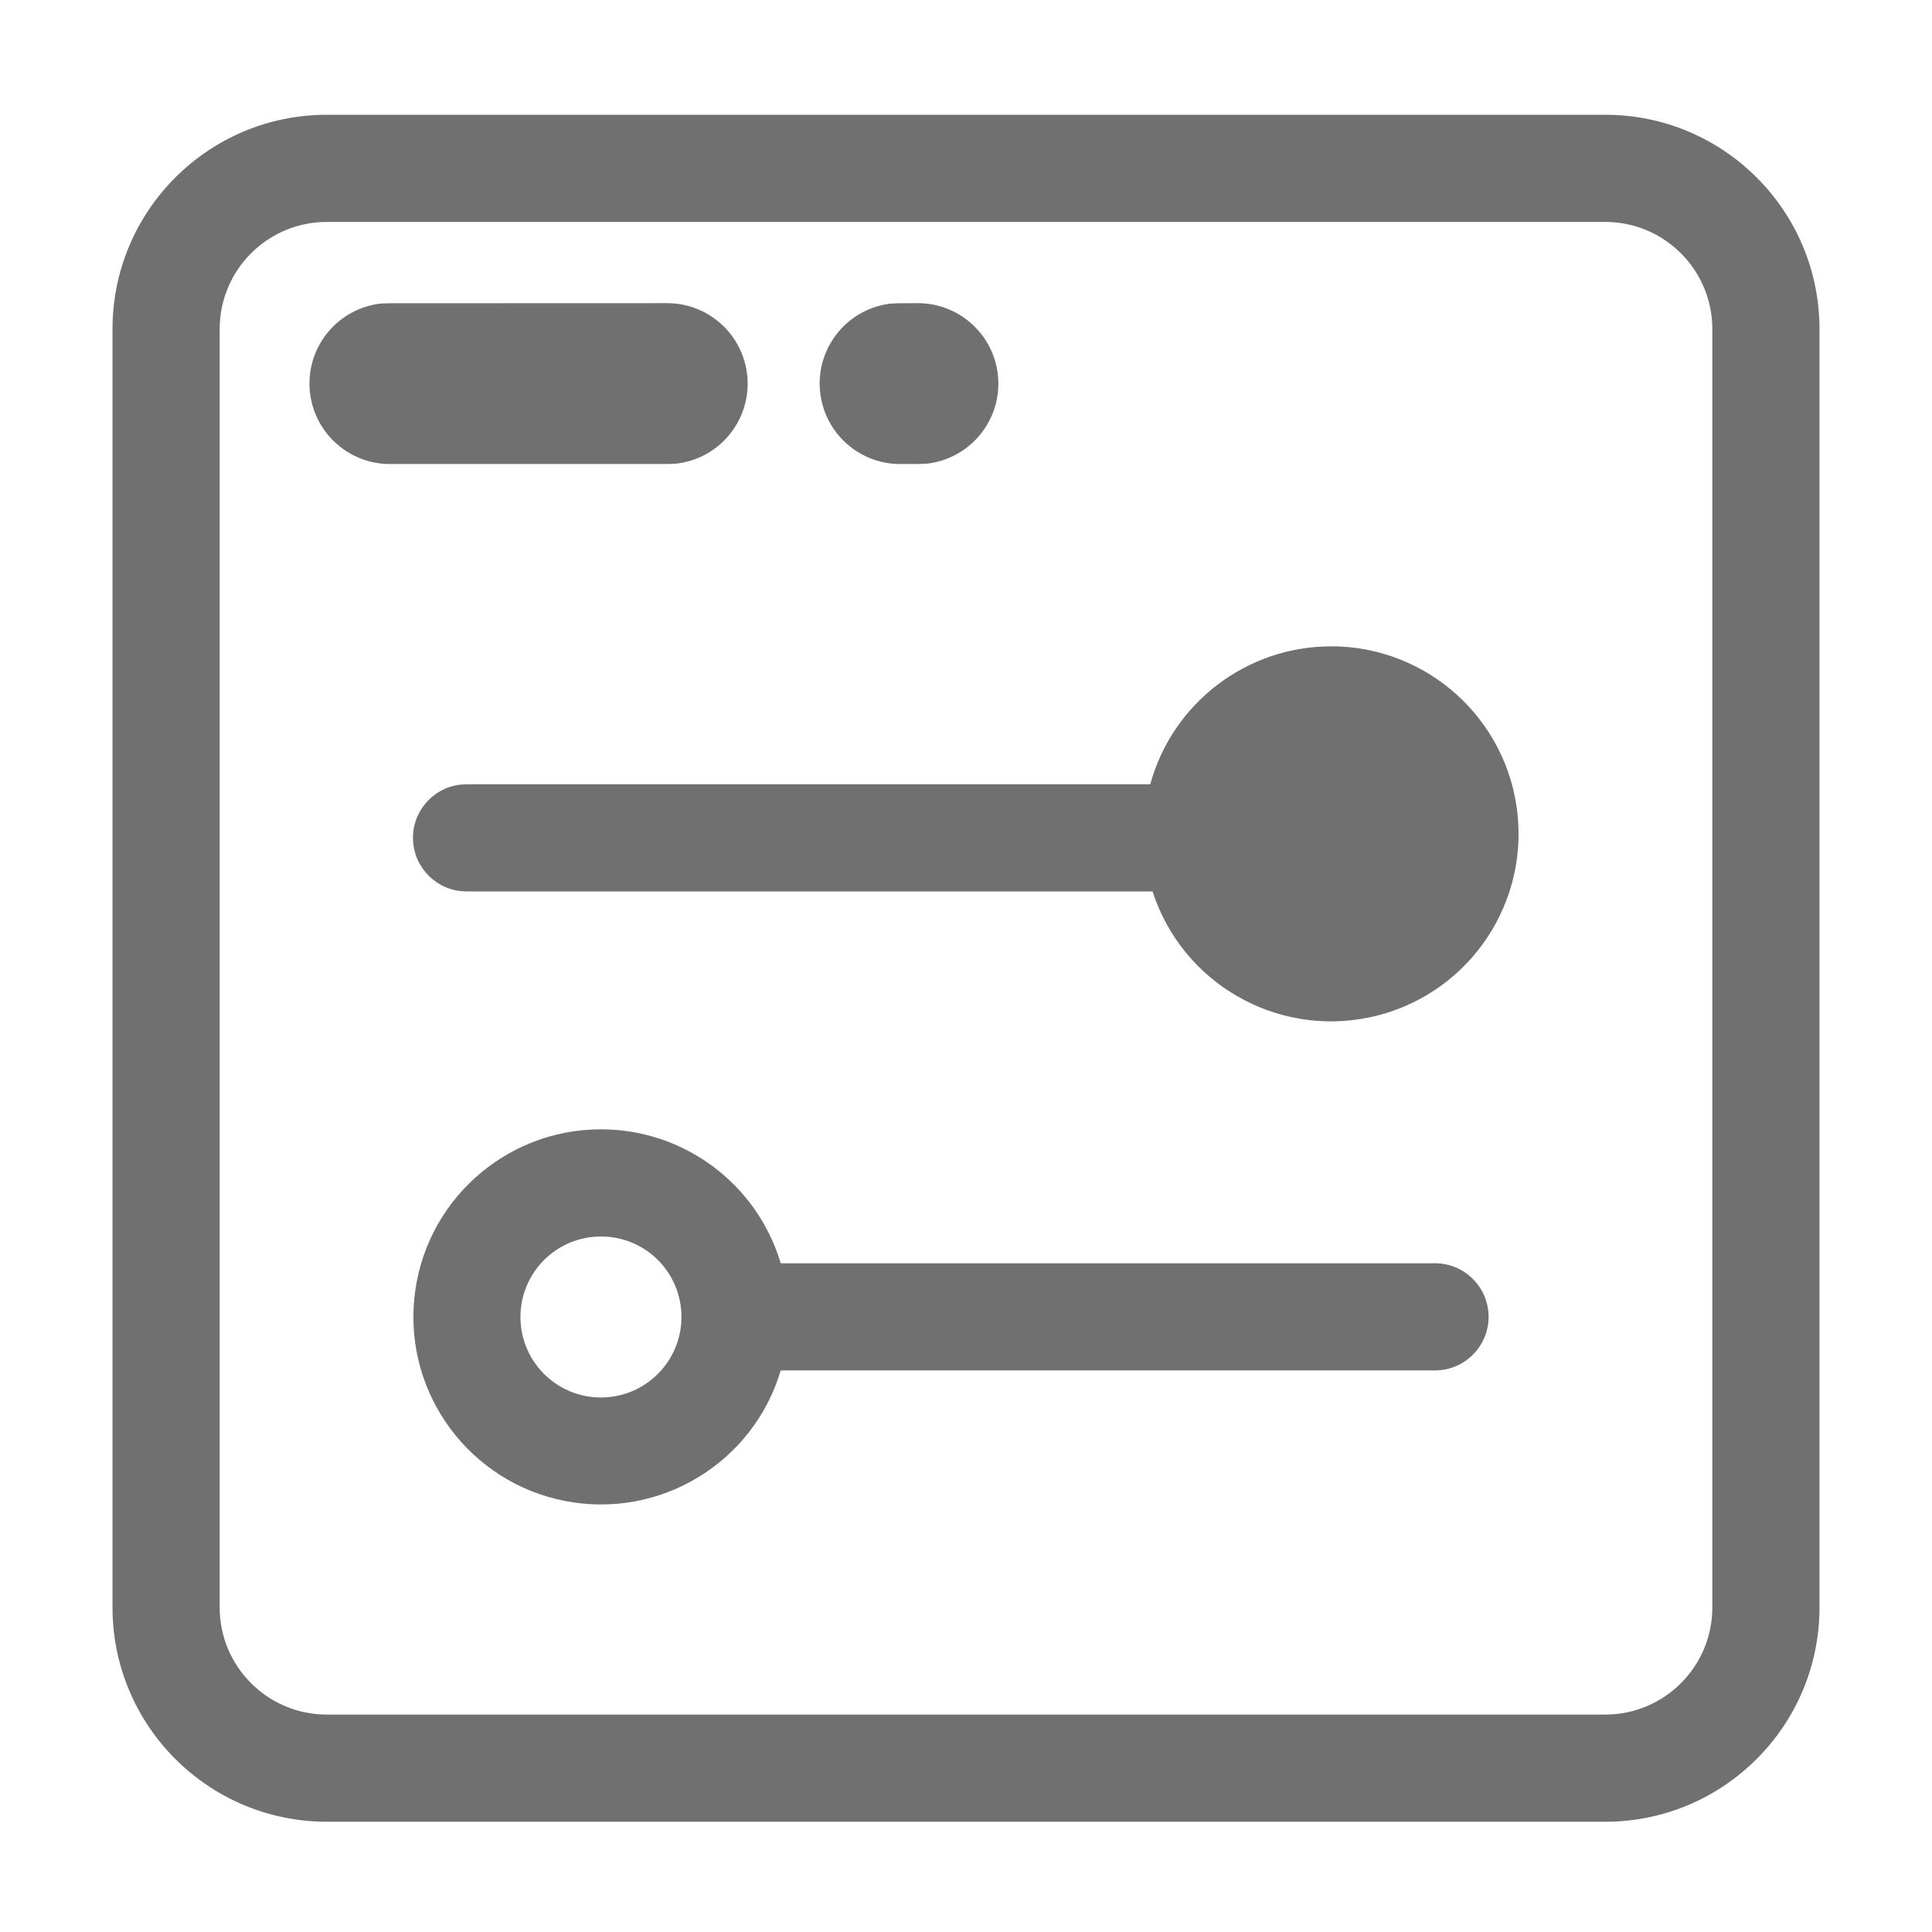
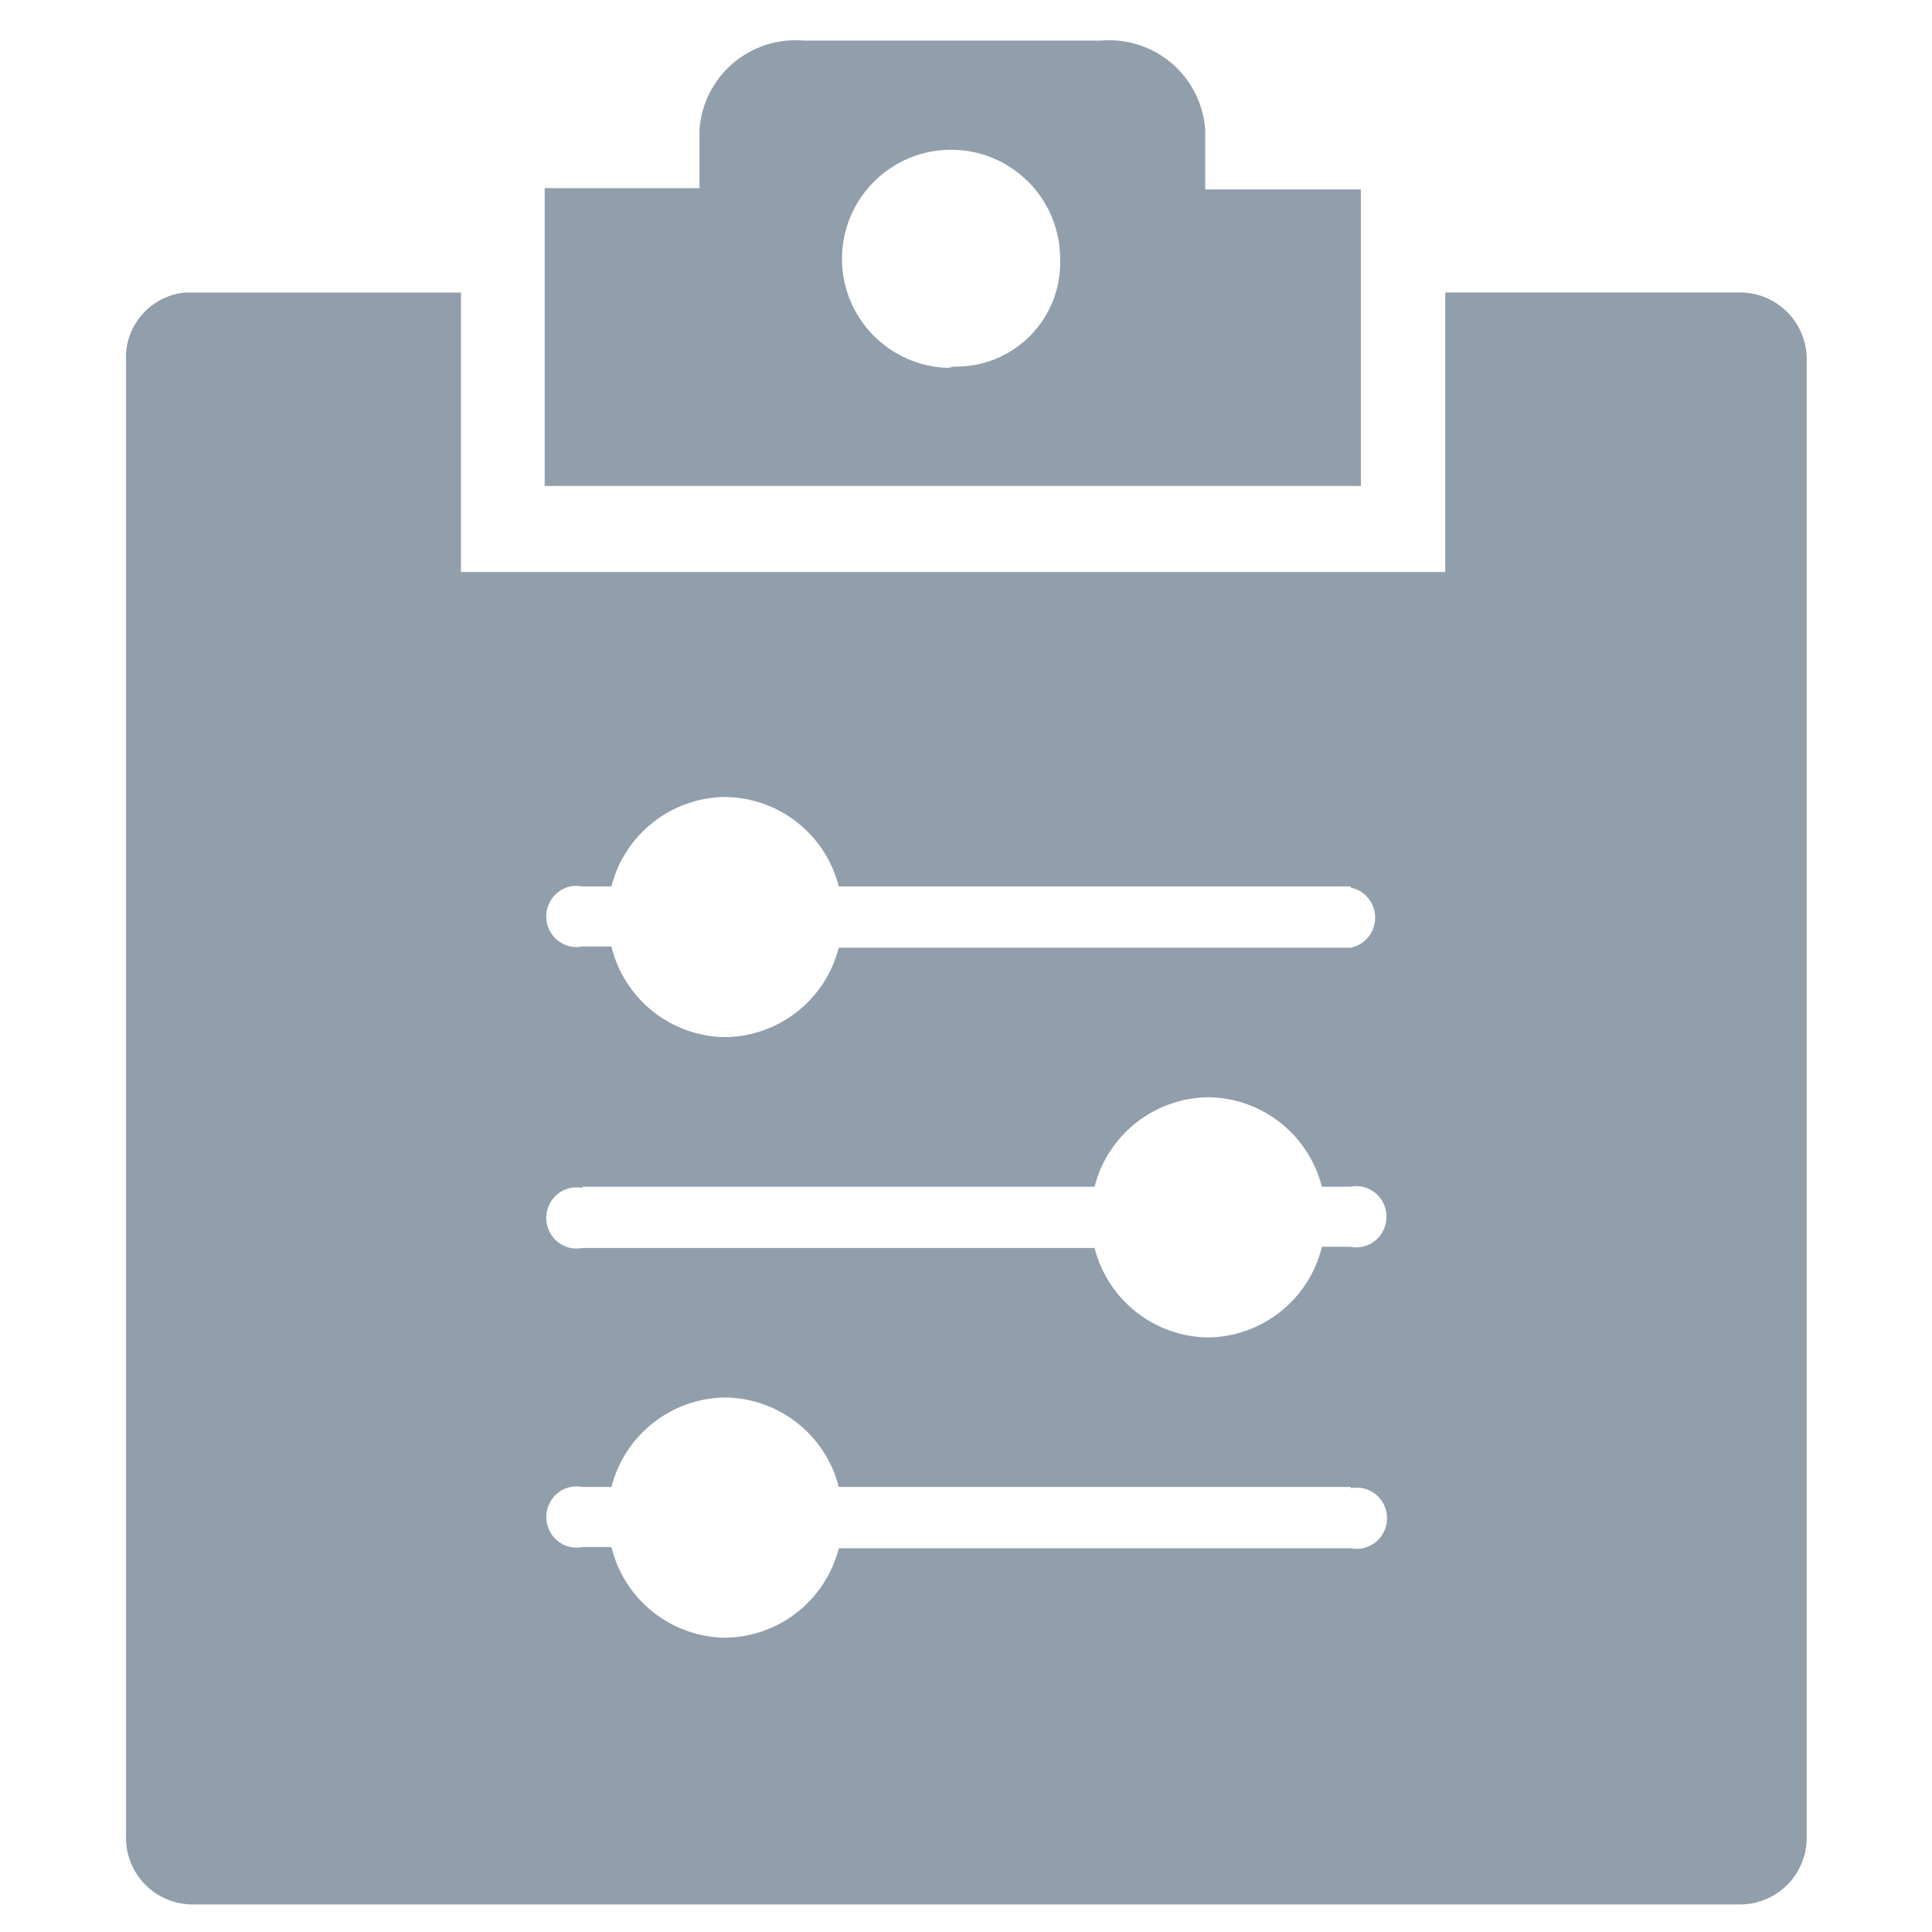
- <svg xmlns="http://www.w3.org/2000/svg" t="1732255957198" class="icon" viewBox="0 0 1024 1024" version="1.1" p-id="25591" width="200" height="200">
-   <path d="M705.519 342.545a99.396 99.396 0 1 1-94.635 129.929H247.177a28.399 28.399 0 0 1-3.294-56.593l3.294-0.205h362.479a99.465 99.465 0 0 1 95.881-73.097zM318.515 598.562a99.465 99.465 0 0 1 95.283 70.997H760.661a28.399 28.399 0 0 1 3.328 56.593l-3.328 0.205H413.798a99.413 99.413 0 1 1-95.283-127.795z m0 56.798a42.667 42.667 0 1 0 42.667 42.667 42.581 42.581 0 0 0-42.667-42.667z" p-id="25592" fill="#707070" />
-   <path d="M850.773 60.826h-677.547a113.596 113.596 0 0 0-113.596 113.596v677.547a113.613 113.613 0 0 0 113.596 113.596h677.547a113.613 113.613 0 0 0 113.596-113.596v-677.547a113.596 113.596 0 0 0-113.596-113.596z m-677.547 56.798h677.547a56.815 56.815 0 0 1 56.798 56.798v677.547a56.815 56.815 0 0 1-56.798 56.798h-677.547a56.815 56.815 0 0 1-56.798-56.798v-677.547a56.798 56.798 0 0 1 56.798-56.798z" p-id="25593" fill="#707070" />
-   <path d="M354.133 160.683a42.667 42.667 0 0 1 4.113 85.077l-4.113 0.171h-148.48a42.667 42.667 0 0 1-4.113-85.009l4.113-0.188z m132.881 0a42.667 42.667 0 0 1 4.113 85.077l-4.113 0.171h-10.974a42.667 42.667 0 0 1-4.079-85.009l4.079-0.188z" p-id="25594" fill="#707070" />
+ <svg xmlns="http://www.w3.org/2000/svg" t="1734421733229" class="icon" viewBox="0 0 1024 1024" version="1.1" p-id="40495" width="200" height="200">
+   <path d="M244.309 155.029v148.16h521.707V155.029h157.525a35.371 35.371 0 0 1 34.027 36.736v780.885a35.371 35.371 0 0 1-34.027 36.736H100.8a35.371 35.371 0 0 1-34.005-36.736V191.787a34.688 34.688 0 0 1 31.296-36.736h146.219z m139.712 585.685a62.933 62.933 0 0 0-59.947 47.424h-15.36a15.915 15.915 0 0 0-16.469 6.891 16.427 16.427 0 0 0 0 18.048 15.915 15.915 0 0 0 16.448 6.891h15.381a62.933 62.933 0 0 0 59.947 48.064 62.933 62.933 0 0 0 60.565-47.424h271.424a15.915 15.915 0 0 0 16.448-6.891 16.427 16.427 0 0 0 0-18.048 15.915 15.915 0 0 0-16.427-6.891v-0.64H444.587A62.933 62.933 0 0 0 384 740.693z m256.683-159.147a62.933 62.933 0 0 0-60.565 47.424H308.693v0.64a15.915 15.915 0 0 0-16.448 6.869 16.427 16.427 0 0 0 0 18.069 15.915 15.915 0 0 0 16.448 6.869h271.445a62.933 62.933 0 0 0 60.565 47.445 62.933 62.933 0 0 0 59.947-48.064h15.04a15.915 15.915 0 0 0 16.469-6.891 16.427 16.427 0 0 0 0-18.069 15.915 15.915 0 0 0-16.469-6.869h-15.061a62.933 62.933 0 0 0-59.947-47.445zM384 422.4a62.933 62.933 0 0 0-59.947 47.424h-15.36a15.915 15.915 0 0 0-16.469 6.891 16.427 16.427 0 0 0 0 18.048 15.915 15.915 0 0 0 16.448 6.891h15.381a62.933 62.933 0 0 0 59.947 48.064 62.933 62.933 0 0 0 60.565-47.424h271.424a16.171 16.171 0 0 0 12.864-15.915 16.171 16.171 0 0 0-12.864-15.915v-0.64H444.587A62.933 62.933 0 0 0 384 422.4zM638.763 68.437a51.008 51.008 0 0 0-55.104-46.933h-157.803a51.008 51.008 0 0 0-55.104 46.933v31.296h-82.069v157.824h432.619V100.416h-82.539V68.437zM502.72 194.987a57.813 57.813 0 1 1 59.179-57.813 55.104 55.104 0 0 1-56.469 57.131l-2.709 0.683z" fill="#919EAB" p-id="40496" />
</svg>
